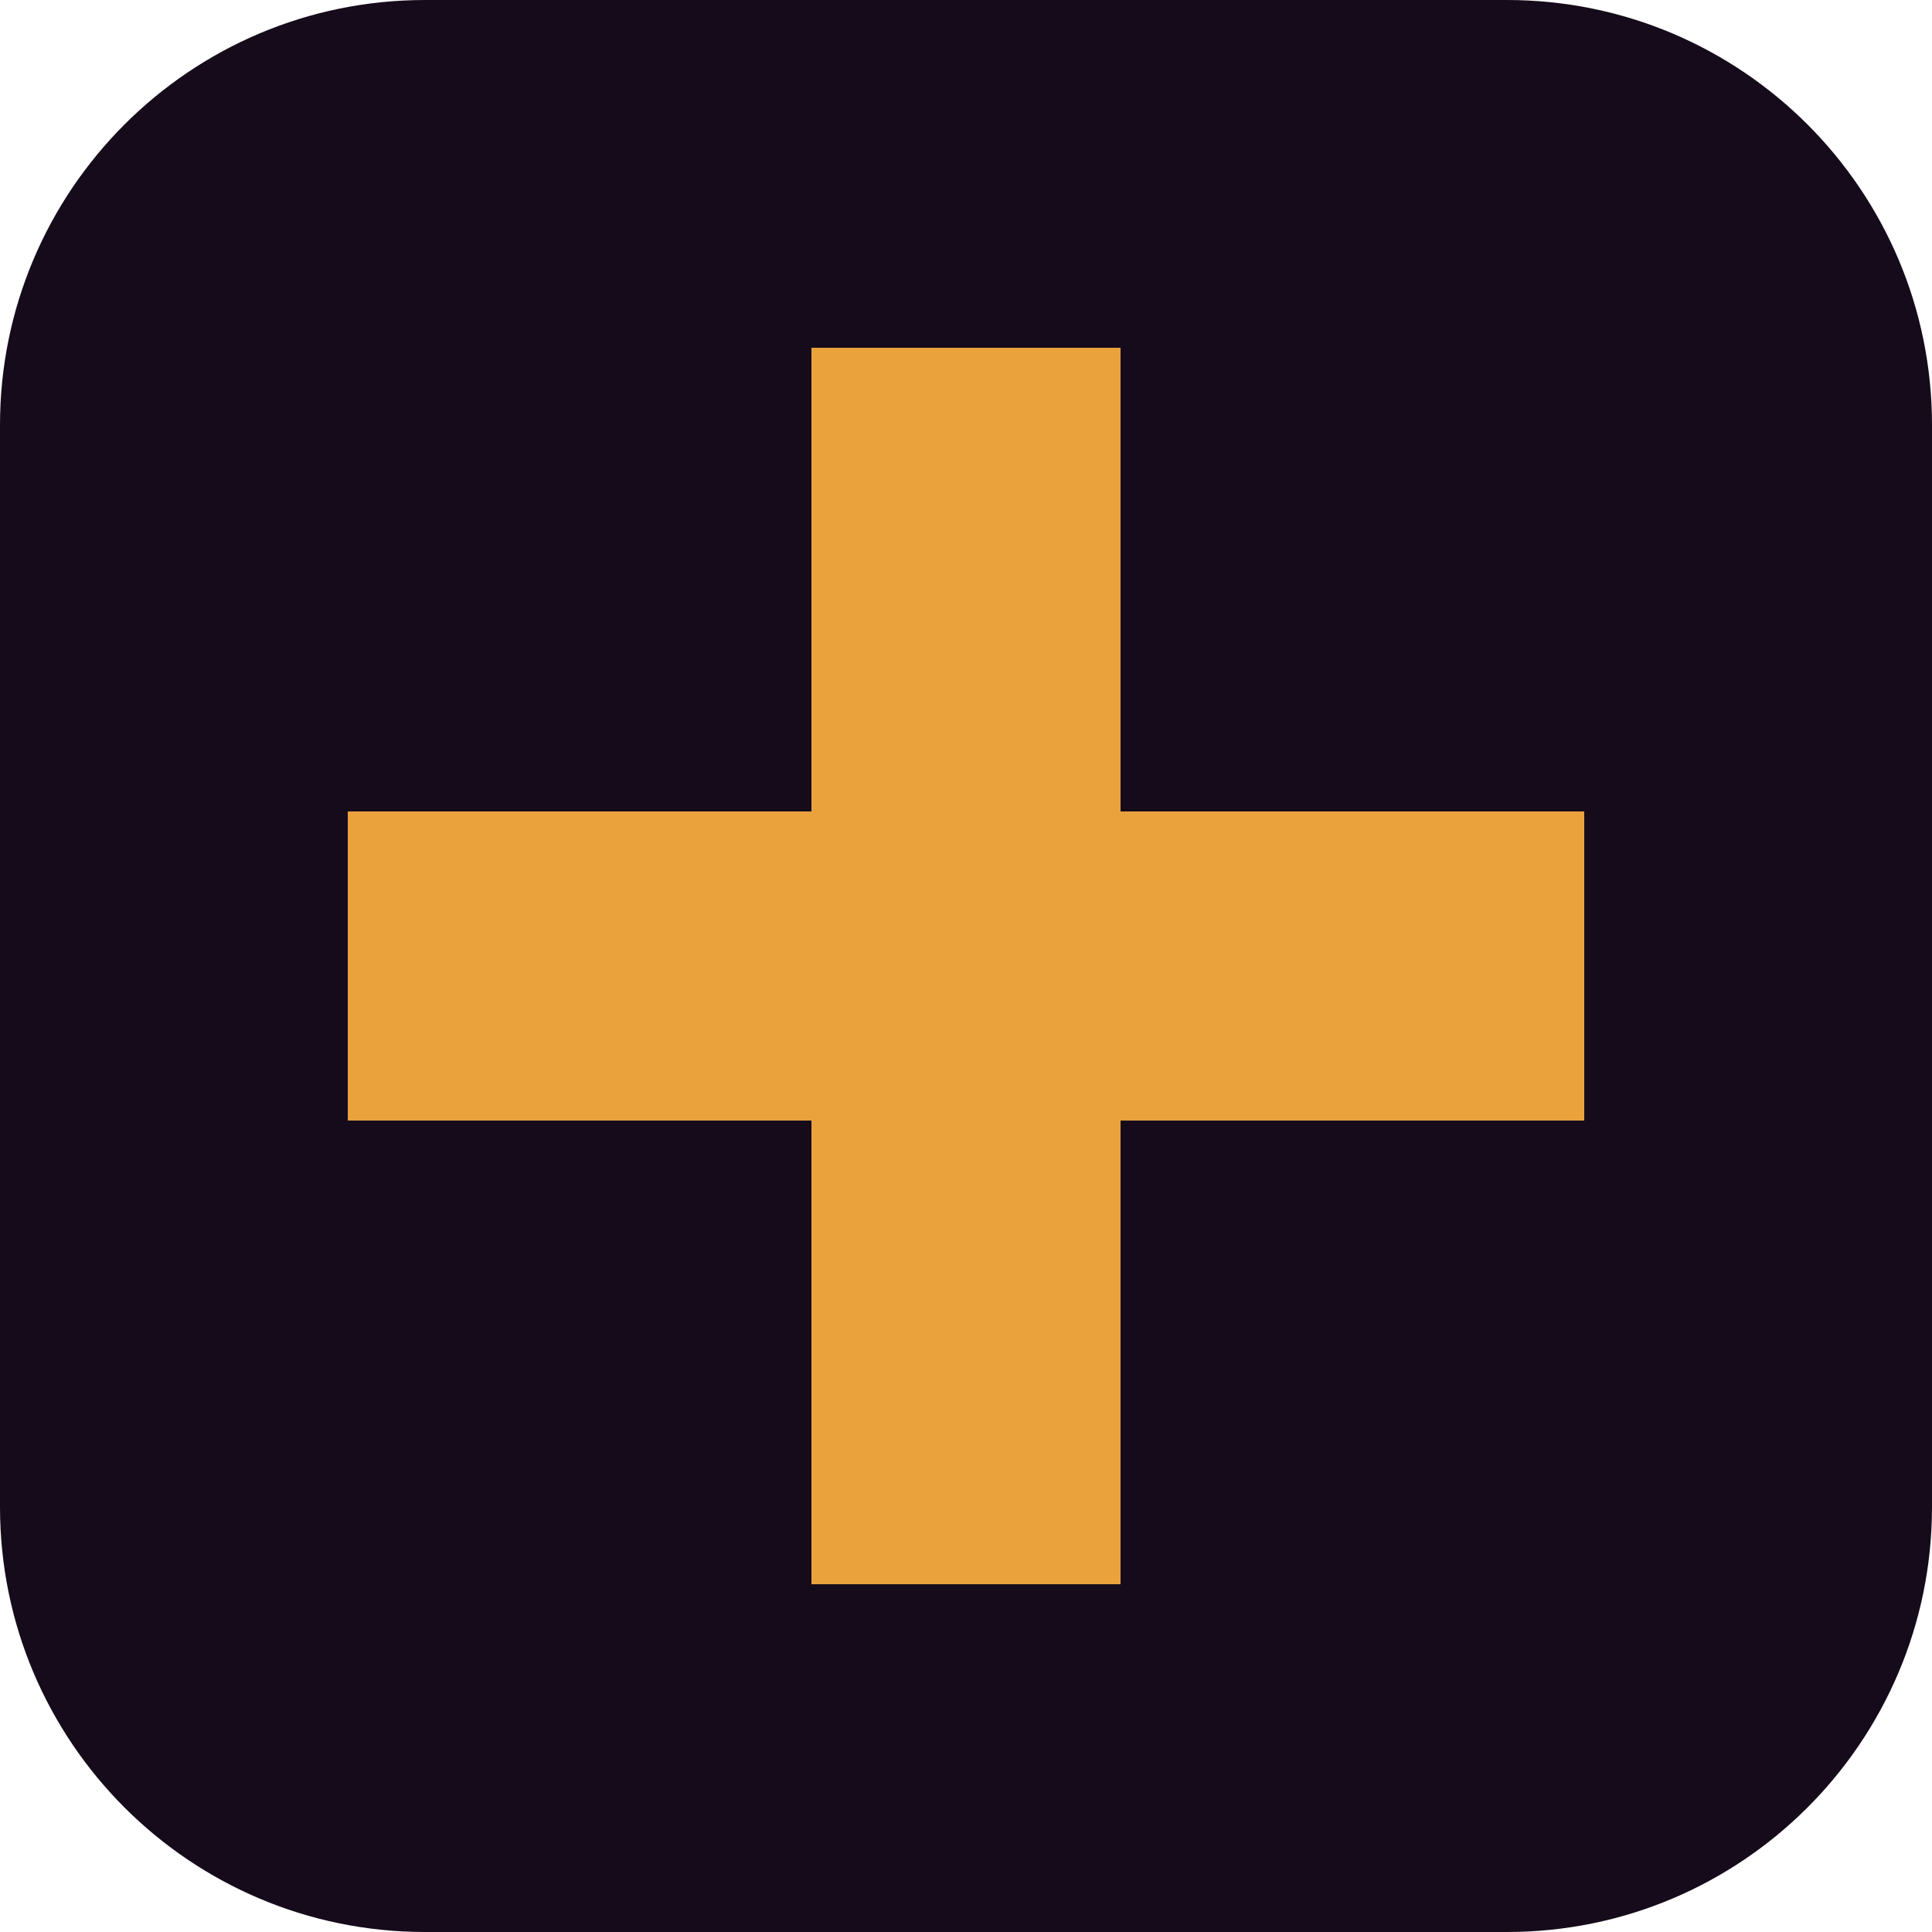
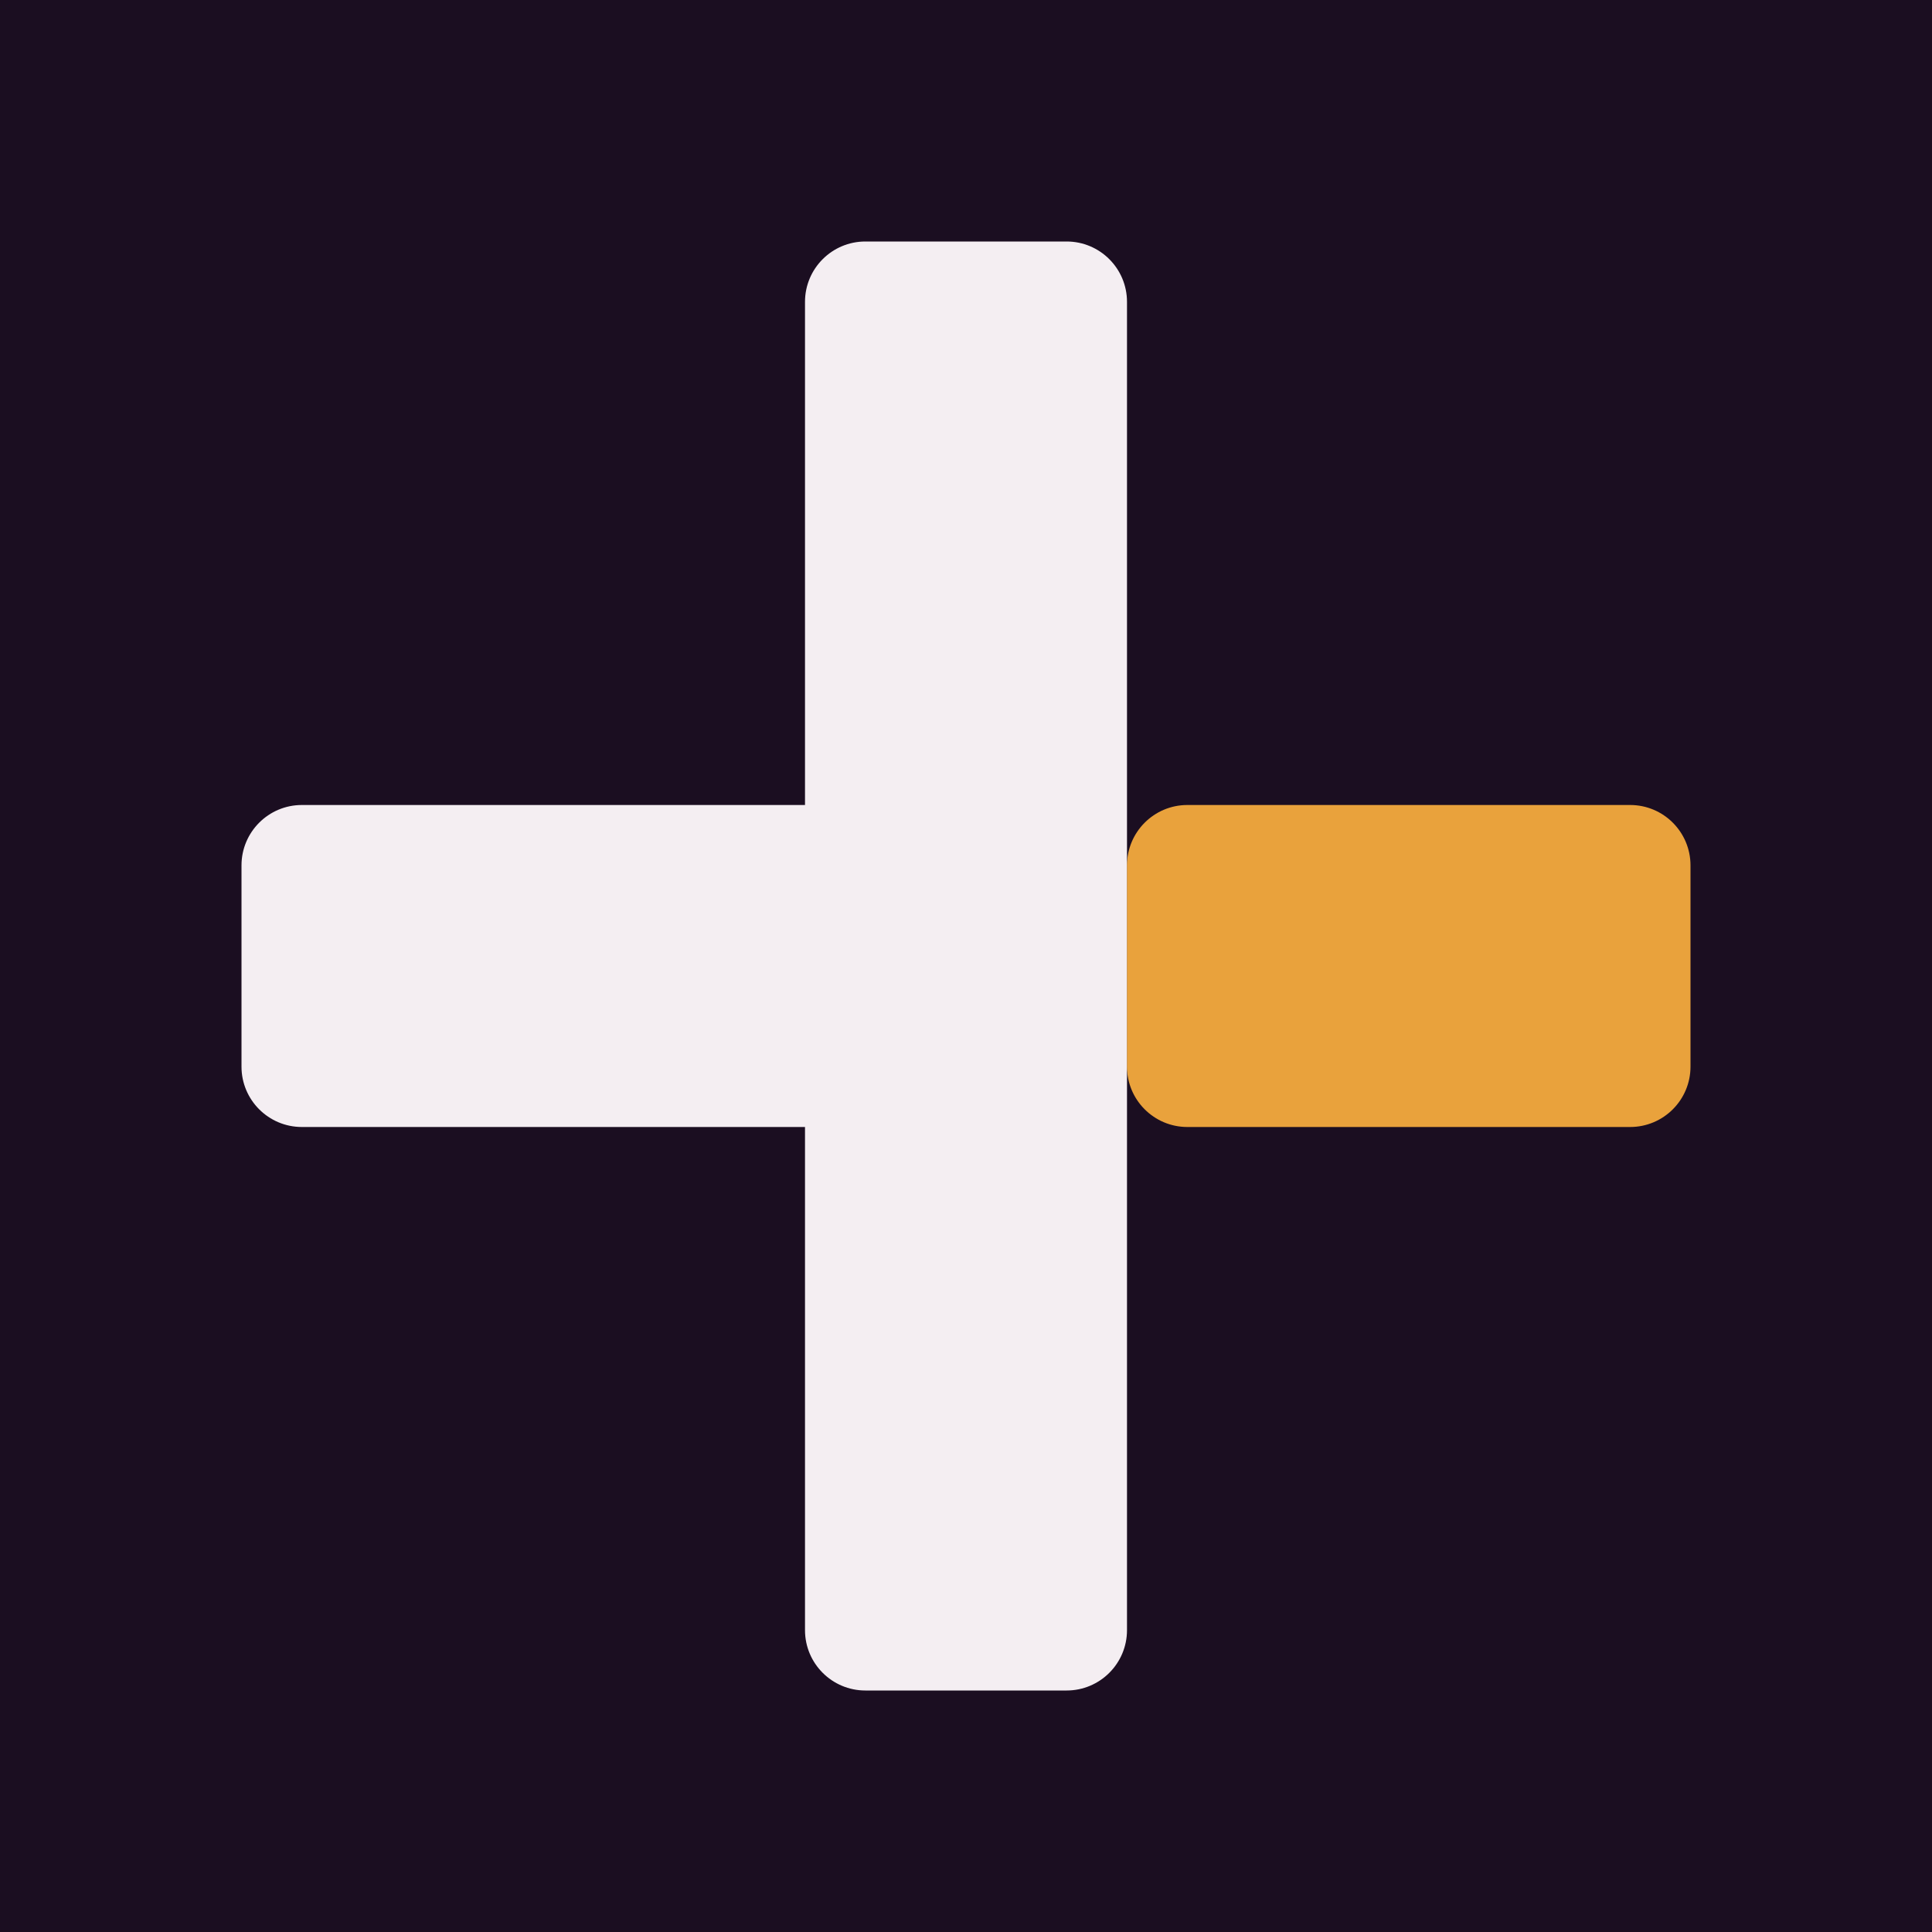
- <svg xmlns="http://www.w3.org/2000/svg" viewBox="0 0 100 100">
-   <rect width="100" height="100" rx="22" fill="#160B1B" />
-   <g fill="#E9A23C">
-     <rect x="42" y="18" width="16" height="64" />
-     <rect x="18" y="42" width="64" height="16" />
-   </g>
+ <svg xmlns="http://www.w3.org/2000/svg" viewBox="0 0 192 192" width="192" height="192">
+   <rect width="192" height="192" fill="#1B0E21" />
+   <rect x="24" y="80" width="88" height="32" rx="6" fill="#F4EEF2" />
+   <rect x="80" y="24" width="32" height="144" rx="6" fill="#F4EEF2" />
+   <rect x="112" y="80" width="56" height="32" rx="6" fill="#E9A23C" />
</svg>
